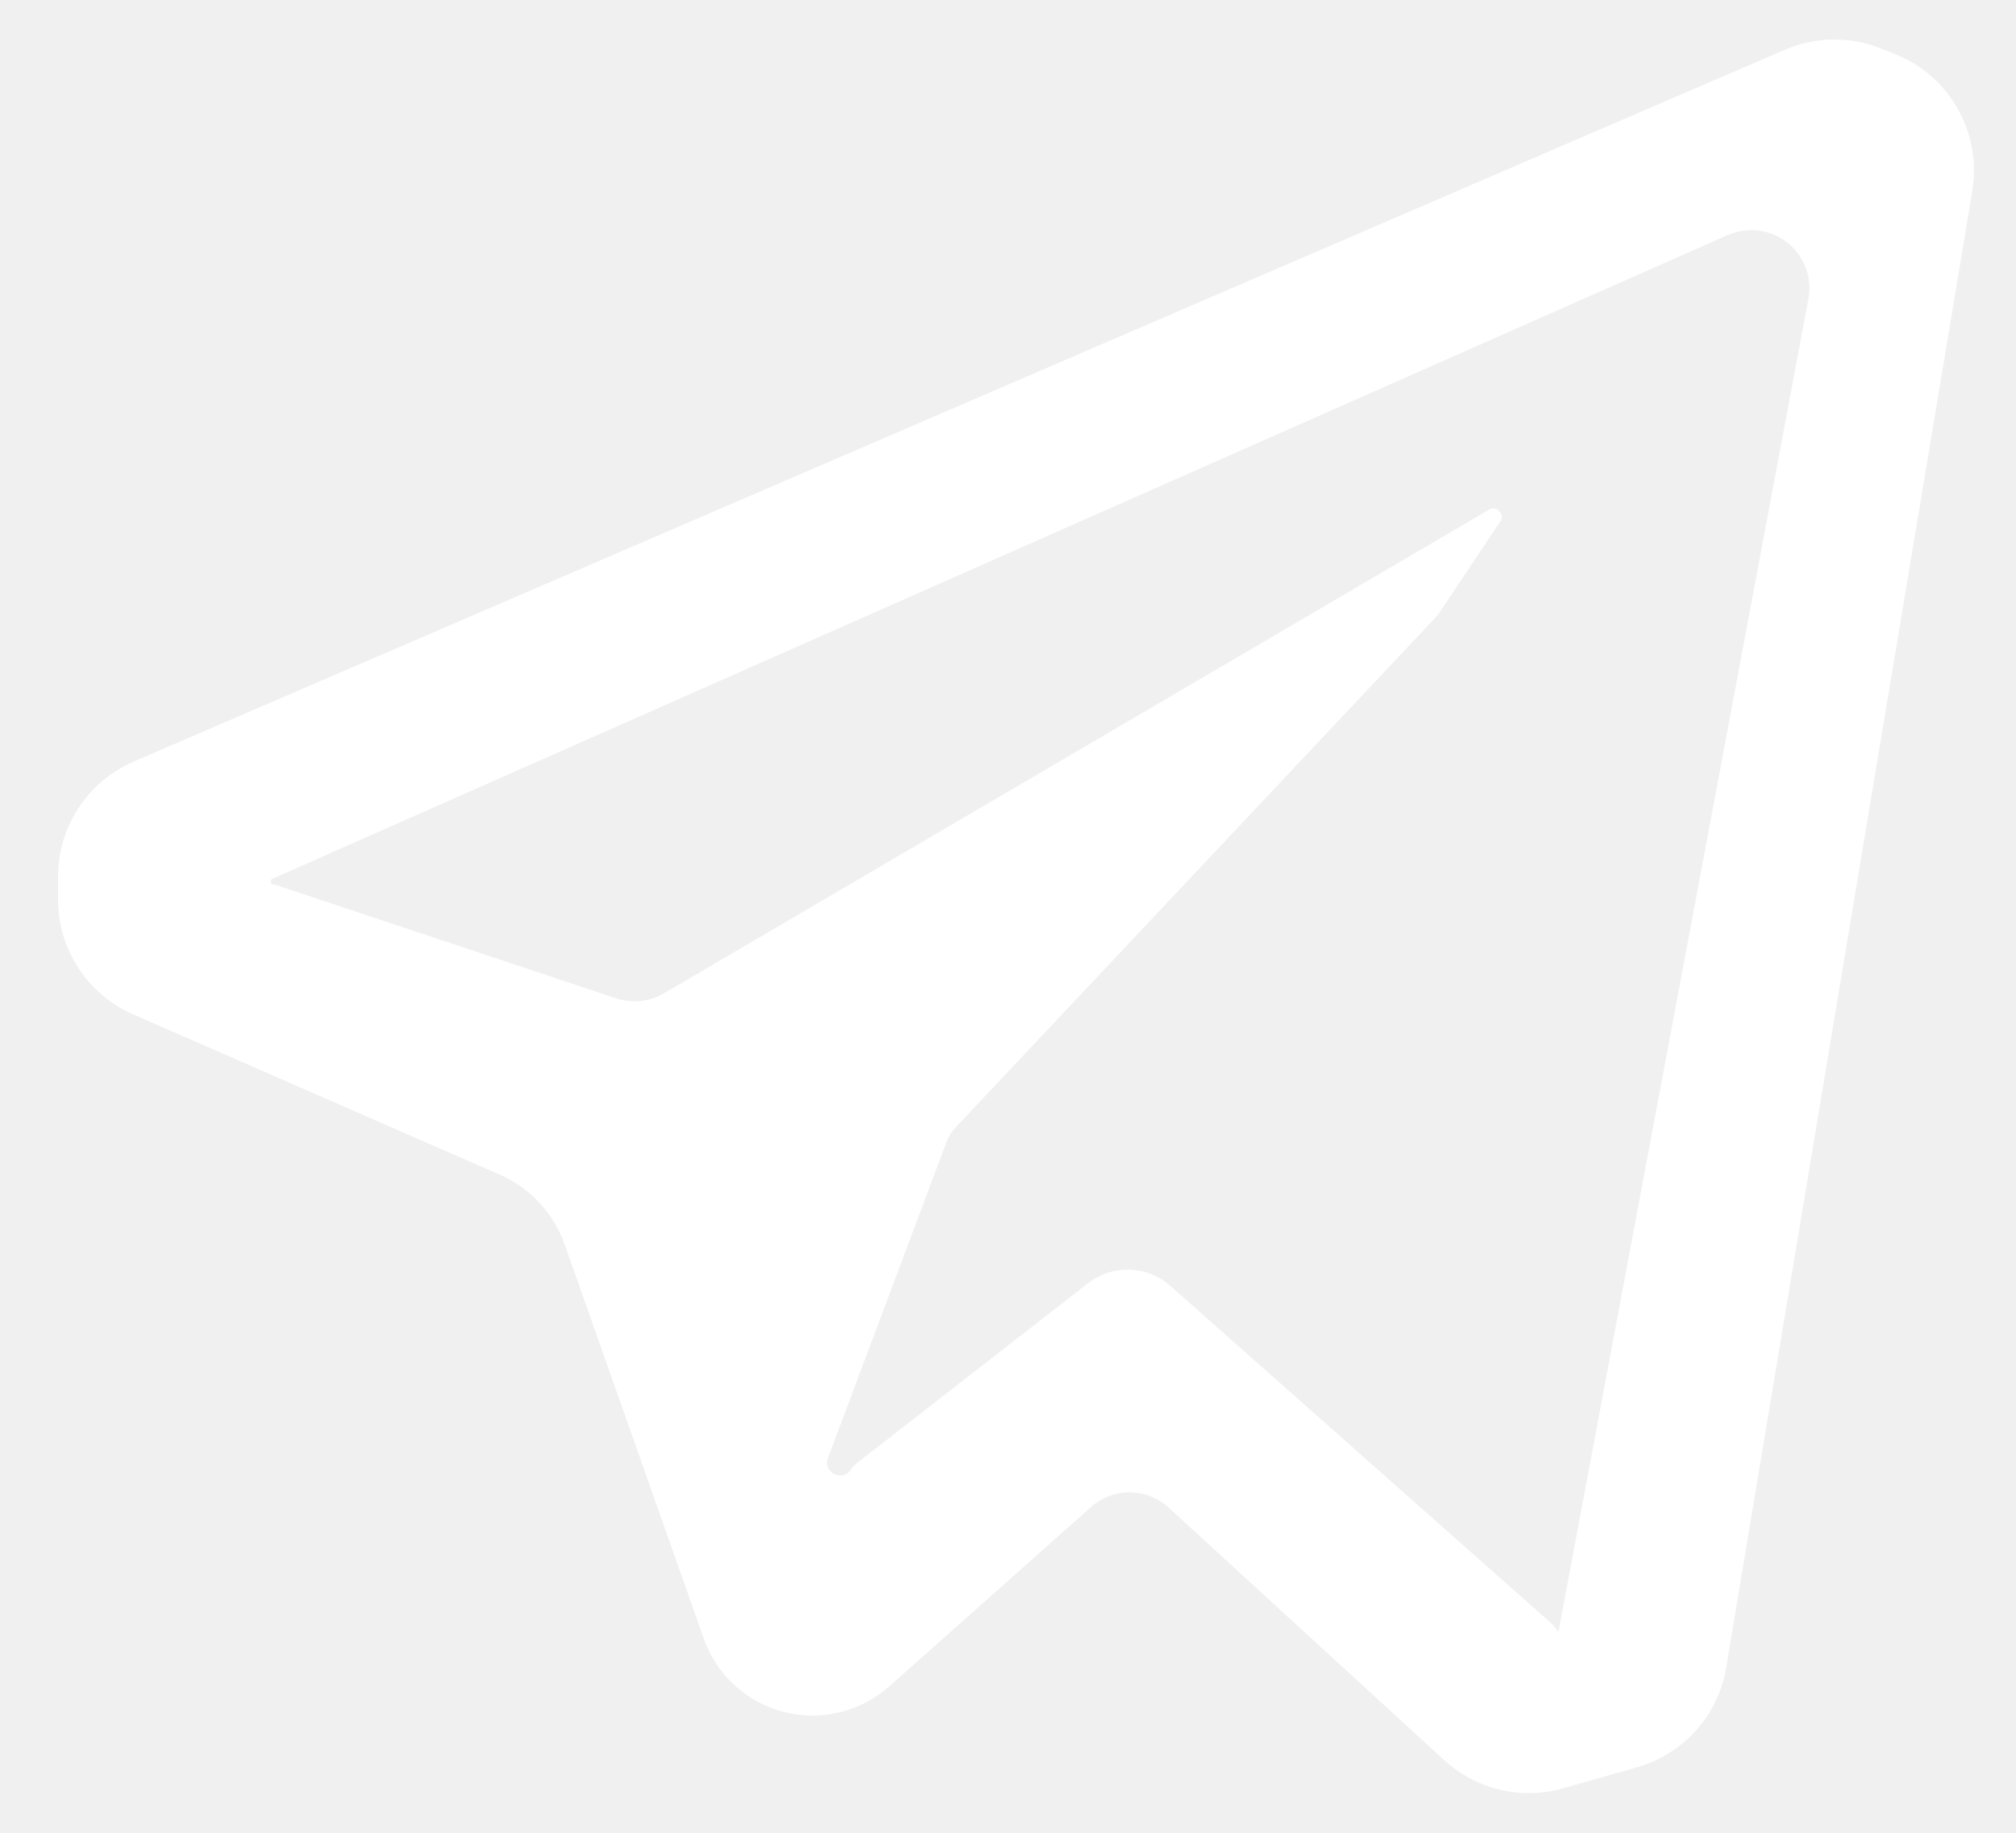
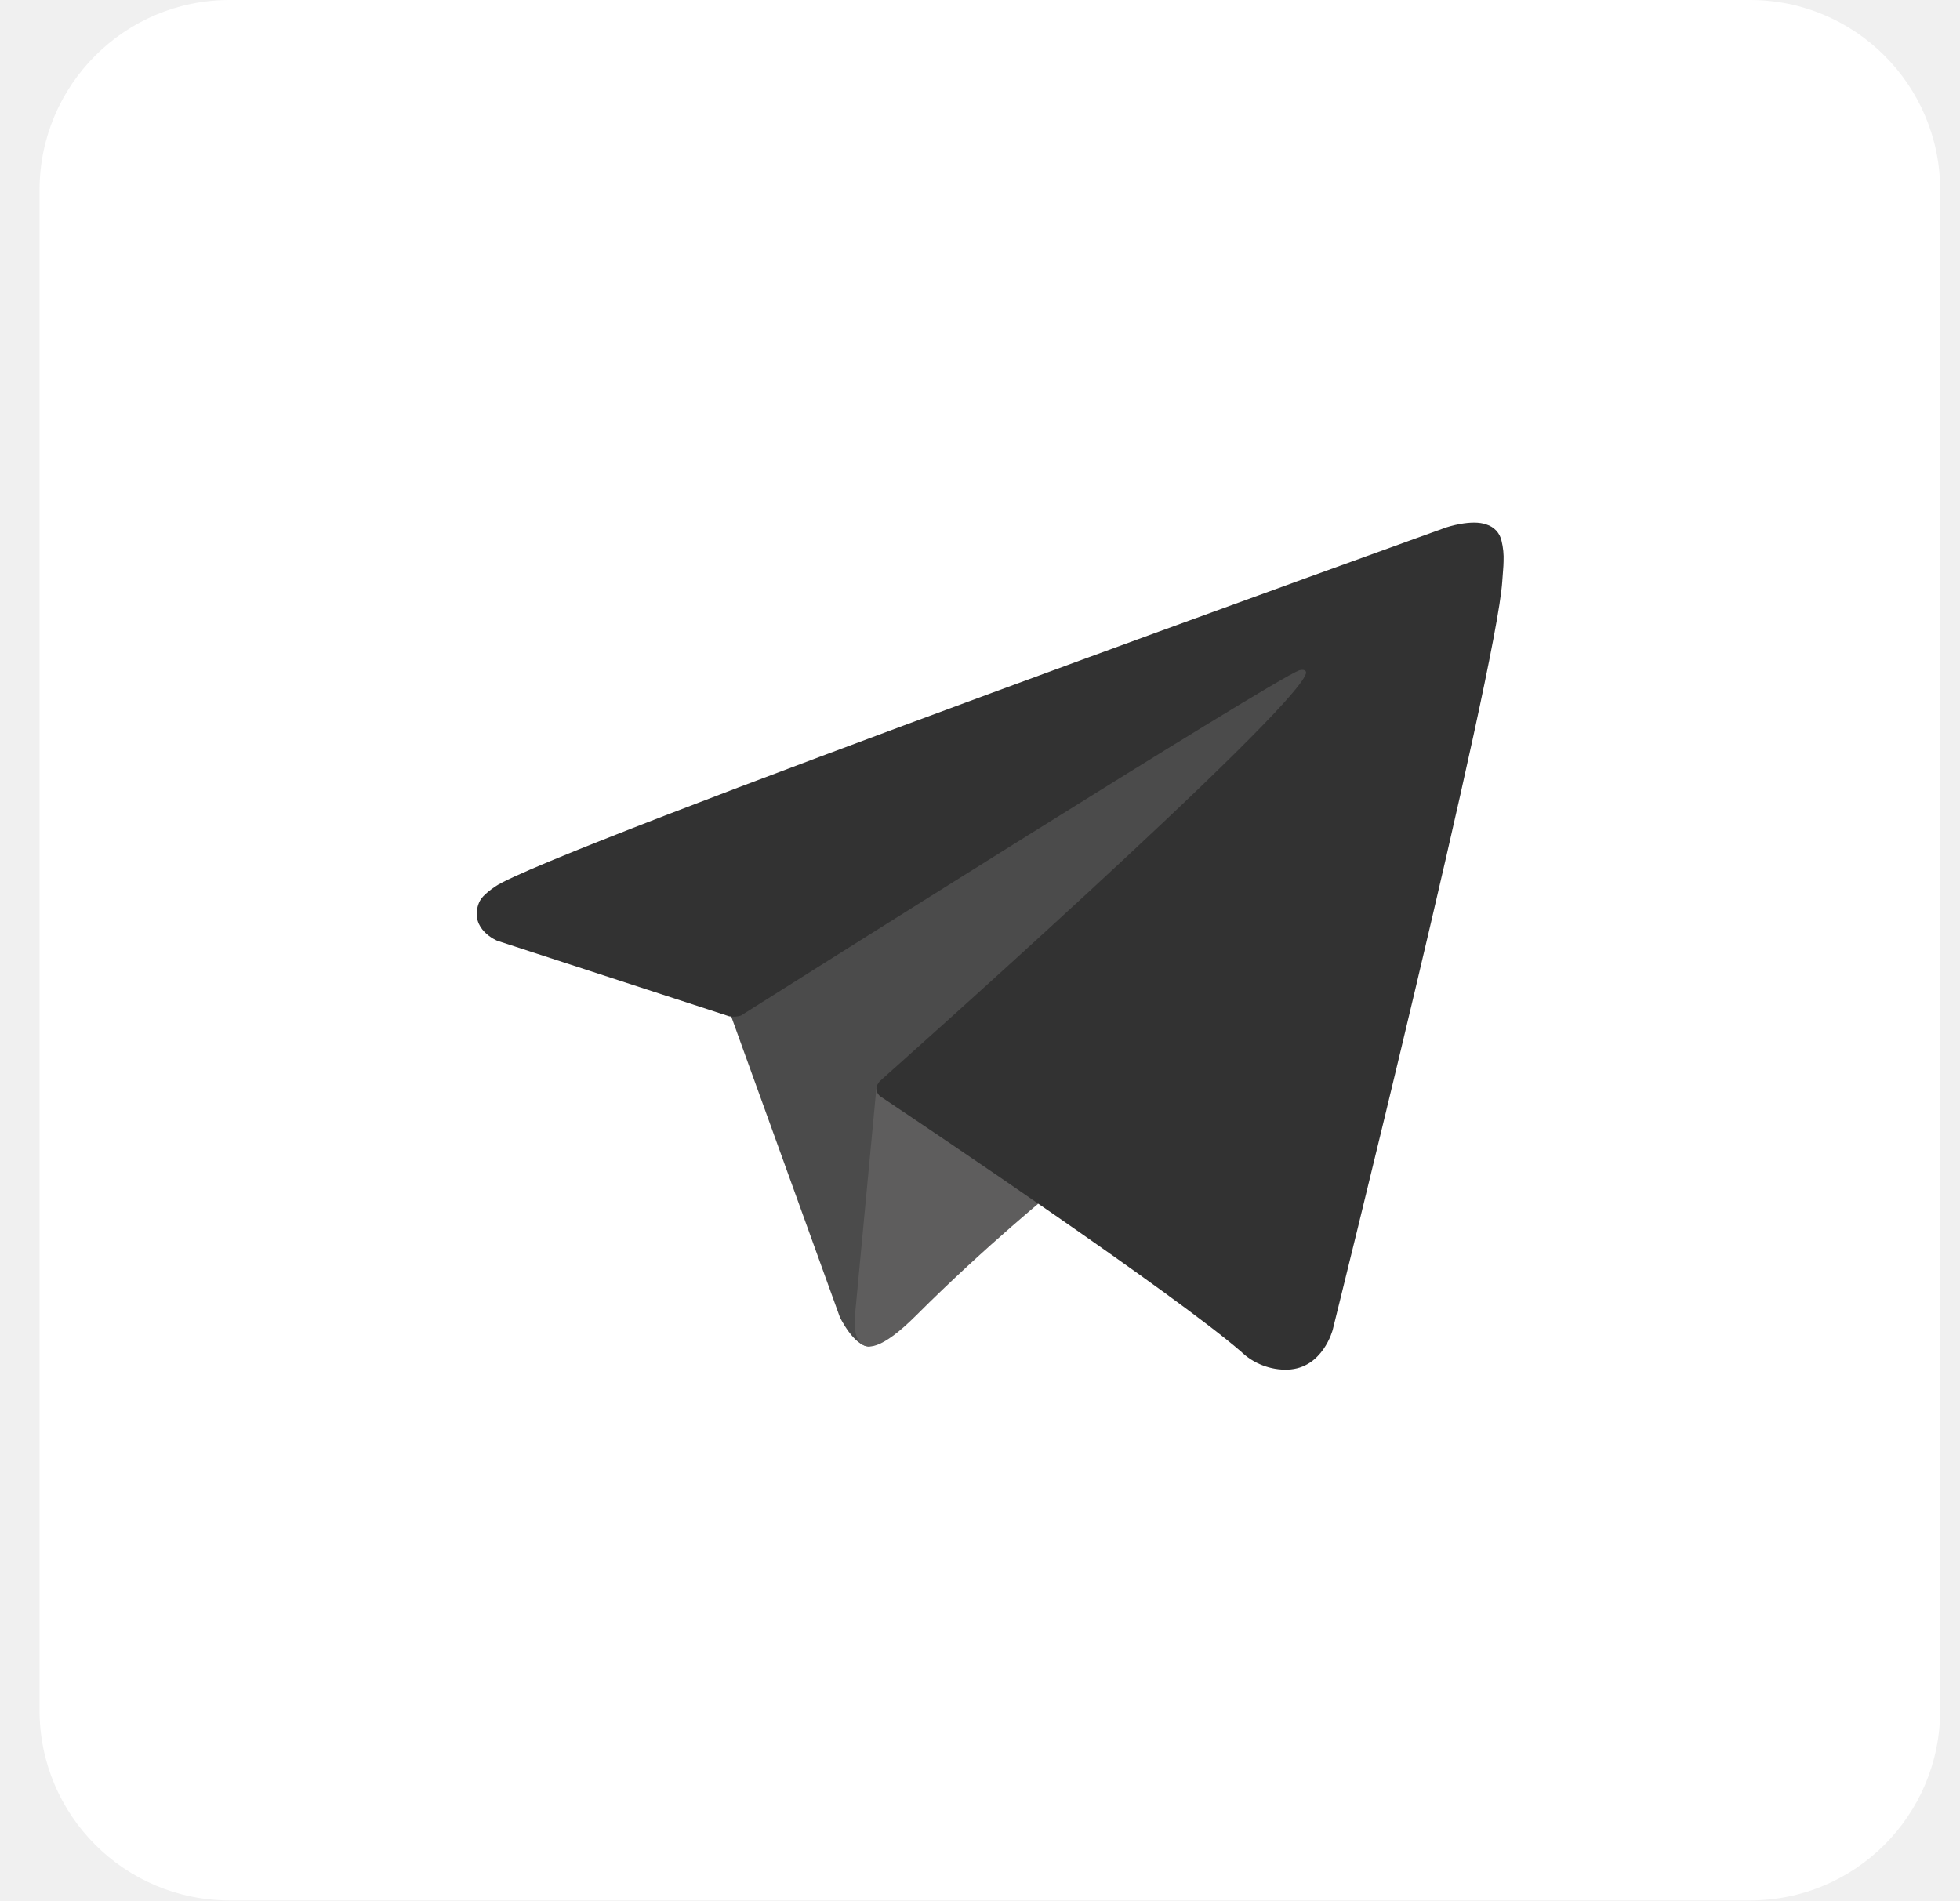
- <svg xmlns="http://www.w3.org/2000/svg" width="33" height="30" fill="none">
-   <path fill="#fff" fill-rule="evenodd" d="M2.208 12.512 29.237.862A2 2 0 0 1 30.771.84l.234.094a2 2 0 0 1 1.23 2.185l-4.027 24.166a2 2 0 0 1-1.423 1.594l-1.209.345a2 2 0 0 1-1.9-.449l-4.51-4.134a1 1 0 0 0-1.34-.01l-3.303 2.936a1.839 1.839 0 0 1-2.956-.762L9.289 20.35a2 2 0 0 0-1.084-1.166l-6.007-2.628A2 2 0 0 1 1 14.724v-.376a2 2 0 0 1 1.208-1.836ZM29.65 4.9 25.5 27.032a.46.46 0 0 0-.147-.43l-6.231-5.519a1 1 0 0 0-1.277-.04l-3.806 2.96a.262.262 0 0 0-.064.071c-.164.273-.58.072-.468-.226l1.94-5.172a.764.764 0 0 1 .158-.255l7.838-8.327c.038-.041.072-.085.104-.131l.948-1.423a.09.09 0 0 1 .011-.014c.075-.074-.018-.194-.108-.14l-13.506 7.917a1 1 0 0 1-.822.086l-5.554-1.851a.101.101 0 0 0-.033-.005c-.11 0-.142-.151-.04-.196L28.262 3.8A1 1 0 0 1 29.65 4.9Z" clip-rule="evenodd" />
-   <path fill="#fff" d="m29.237.861.02.046-.02-.046ZM2.208 12.511l.02.046-.02-.045ZM30.771.842l.019-.046-.019.046Zm.234.094-.018.046.018-.046Zm1.23 2.185.05.009-.05-.009Zm-4.027 24.166.05.008-.05-.009Zm-1.423 1.594.013.048-.013-.048Zm-1.209.345-.014-.048.014.048Zm-1.9-.449.033-.037-.034.037Zm-4.51-4.134-.034.037.033-.037Zm-1.34-.01-.034-.037.033.037Zm-3.303 2.936-.034-.037.034.037Zm-2.956-.762-.047.016.047-.016ZM9.289 20.35l.047-.017-.047.017Zm-1.084-1.166-.02.045.02-.046Zm-6.007-2.628-.02.046.02-.046ZM29.65 4.9l-.05-.01.05.01Zm-4.297 21.703-.034.037.034-.037Zm-6.231-5.52.033-.037-.033.037Zm-1.277-.04-.031-.04.03.04Zm-3.806 2.96-.031-.04.03.04Zm-.064.071-.043-.025.043.025Zm-.468-.226-.047-.017.047.017Zm1.94-5.172-.048-.017.047.017Zm.158-.255.037.034-.037-.034Zm7.838-8.327.036.034-.036-.034Zm.104-.131-.042-.028.042.028Zm.948-1.423-.042-.028.042.028Zm.011-.014.036.036-.036-.036Zm-.108-.14-.026-.044.026.044Zm-13.506 7.917-.026-.043.026.043Zm-.822.086-.016.047.015-.047Zm-5.554-1.851.016-.048-.016.048Zm-.074-.201.02.046-.02-.046ZM28.262 3.8l.02.046-.02-.046Zm.955-2.986L2.19 12.465l.04.092L29.256.907l-.04-.092Zm1.573-.02a2.05 2.05 0 0 0-1.573.02l.04.092a1.95 1.95 0 0 1 1.496-.02l.037-.092Zm.234.093L30.79.795l-.037.092.234.094.037-.093Zm1.26 2.24a2.05 2.05 0 0 0-1.26-2.24l-.037.093a1.95 1.95 0 0 1 1.199 2.131l.099.017Zm-4.027 24.166 4.028-24.165-.099-.017-4.027 24.165.098.017Zm-1.459 1.634a2.05 2.05 0 0 0 1.46-1.634l-.1-.017a1.95 1.95 0 0 1-1.387 1.555l.027.096Zm-1.208.345 1.208-.345-.027-.096-1.209.345.028.096Zm-1.949-.46a2.05 2.05 0 0 0 1.949.46l-.028-.096a1.95 1.95 0 0 1-1.853-.438l-.068.074Zm-4.51-4.134 4.51 4.134.068-.074-4.51-4.133-.067.073Zm-1.273-.01a.95.95 0 0 1 1.274.01l.067-.073a1.05 1.05 0 0 0-1.407-.011l.066.075Zm-3.302 2.936 3.303-2.936-.067-.074-3.303 2.936.067.074Zm-1.255.477c.463 0 .909-.17 1.255-.477l-.067-.074c-.327.29-.75.452-1.188.452v.1Zm-1.781-1.26c.266.756.98 1.26 1.78 1.26v-.1a1.789 1.789 0 0 1-1.686-1.193l-.094.033Zm-2.278-6.454 2.278 6.454.094-.033-2.278-6.455-.094.034ZM8.185 19.23a1.95 1.95 0 0 1 1.057 1.138l.094-.034a2.05 2.05 0 0 0-1.111-1.195l-.04.091Zm-6.007-2.627 6.007 2.627.04-.091-6.007-2.628-.04.092ZM.95 14.724a2.05 2.05 0 0 0 1.228 1.879l.04-.092a1.95 1.95 0 0 1-1.168-1.787h-.1Zm0-.376v.376h.1v-.376h-.1Zm1.239-1.882A2.05 2.05 0 0 0 .95 14.348h.1a1.95 1.95 0 0 1 1.178-1.79l-.04-.092Zm23.36 14.576L29.7 4.909l-.098-.018-4.15 22.132.098.019Zm-.23-.402a.41.41 0 0 1 .132.383l.098.019a.51.51 0 0 0-.163-.477l-.066.075Zm-6.23-5.52 6.23 5.52.067-.075-6.231-5.52-.067.075Zm-1.214-.038a.95.95 0 0 1 1.213.038l.067-.074a1.05 1.05 0 0 0-1.341-.043l.061.079Zm-3.806 2.96 3.806-2.96-.061-.08-3.806 2.961.061.079Zm-.051.058a.211.211 0 0 1 .051-.058l-.061-.079a.31.31 0 0 0-.076.086l.086.051Zm-.558-.27c-.133.355.363.595.558.27l-.086-.051c-.132.22-.469.058-.379-.183l-.093-.035Zm1.94-5.171-1.94 5.172.093.035 1.94-5.172-.094-.035Zm.169-.272a.812.812 0 0 0-.17.272l.094.035a.715.715 0 0 1 .149-.239l-.073-.068Zm7.837-8.328-7.837 8.328.073.068 7.837-8.327-.073-.069Zm.099-.124a.955.955 0 0 1-.099.124l.073.069c.04-.043.077-.089.11-.137l-.084-.056Zm.948-1.423-.948 1.423.083.056.949-1.423-.084-.056Zm.018-.021a.14.14 0 0 0-.018.021l.084.056a.038.038 0 0 1 .005-.006l-.071-.071Zm-.048-.062c.04-.024.08.029.048.062l.07.07c.116-.115-.027-.301-.169-.219l.05.087Zm-13.506 7.917L24.423 8.43l-.05-.087-13.507 7.918.05.086Zm-.863.09c.287.096.601.063.863-.09l-.05-.086a.95.95 0 0 1-.782.081l-.031.095ZM4.5 14.586l5.554 1.85.031-.095-5.553-1.85-.032.094Zm-.017-.004c.006 0 .012.001.017.003l.032-.095a.151.151 0 0 0-.049-.008v.1Zm-.061-.29c-.15.066-.103.29.061.29v-.1c-.056 0-.072-.077-.02-.1l-.041-.09Zm23.82-10.537L4.422 14.291l.04.092 23.82-10.536-.04-.092ZM29.7 4.91a1.05 1.05 0 0 0-1.457-1.154l.04.092a.95.95 0 0 1 1.319 1.044l.098.018Z" />
+ <svg xmlns="http://www.w3.org/2000/svg" width="33" height="32" viewBox="0 0 33 32" fill="none">
+   <path d="M0.666 3.2C0.666 1.433 2.099 0 3.866 0H29.466C31.233 0 32.666 1.433 32.666 3.2V28.8C32.666 30.567 31.233 32 29.466 32H3.866C2.099 32 0.666 30.567 0.666 28.8V3.2Z" fill="white" />
+   <path d="M12.243 16.926L14.141 22.18C14.141 22.18 14.378 22.672 14.632 22.672C14.887 22.672 18.666 18.739 18.666 18.739L22.87 10.621L12.31 15.57L12.243 16.926Z" fill="#4B4B4B" />
+   <path d="M14.76 18.273L14.395 22.146C14.395 22.146 14.243 23.333 15.429 22.146C16.616 20.96 17.751 20.044 17.751 20.044" fill="#5E5D5D" />
+   <path d="M12.277 17.113L8.372 15.841C8.372 15.841 7.906 15.652 8.056 15.223C8.087 15.134 8.149 15.059 8.336 14.929C9.201 14.326 24.35 8.881 24.35 8.881C24.35 8.881 24.778 8.737 25.03 8.833C25.092 8.852 25.148 8.888 25.193 8.936C25.237 8.984 25.267 9.043 25.281 9.107C25.309 9.22 25.32 9.336 25.315 9.452C25.314 9.552 25.302 9.645 25.293 9.79C25.2 11.279 22.439 22.39 22.439 22.39C22.439 22.39 22.274 23.04 21.682 23.062C21.537 23.067 21.392 23.042 21.256 22.989C21.12 22.937 20.997 22.858 20.892 22.756C19.731 21.757 15.716 19.059 14.829 18.466C14.809 18.453 14.792 18.435 14.78 18.414C14.767 18.393 14.759 18.37 14.757 18.346C14.744 18.284 14.812 18.206 14.812 18.206C14.812 18.206 21.802 11.993 21.988 11.341C22.003 11.29 21.948 11.265 21.875 11.287C21.411 11.458 13.363 16.541 12.474 17.101C12.41 17.121 12.343 17.125 12.277 17.113Z" fill="#323232" />
</svg>
